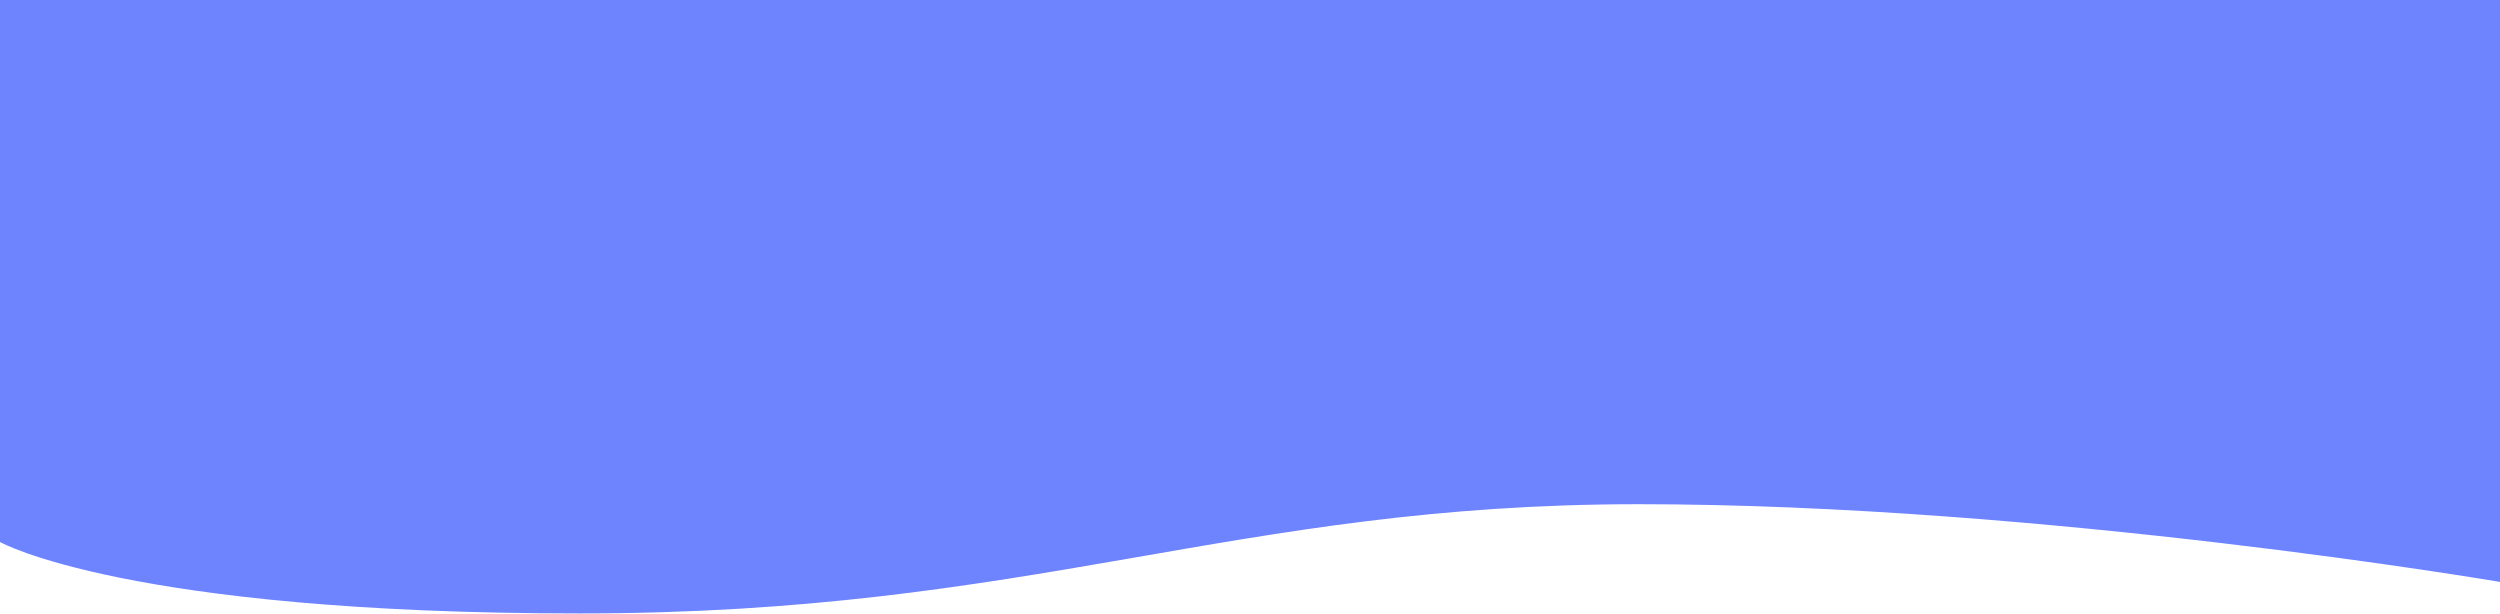
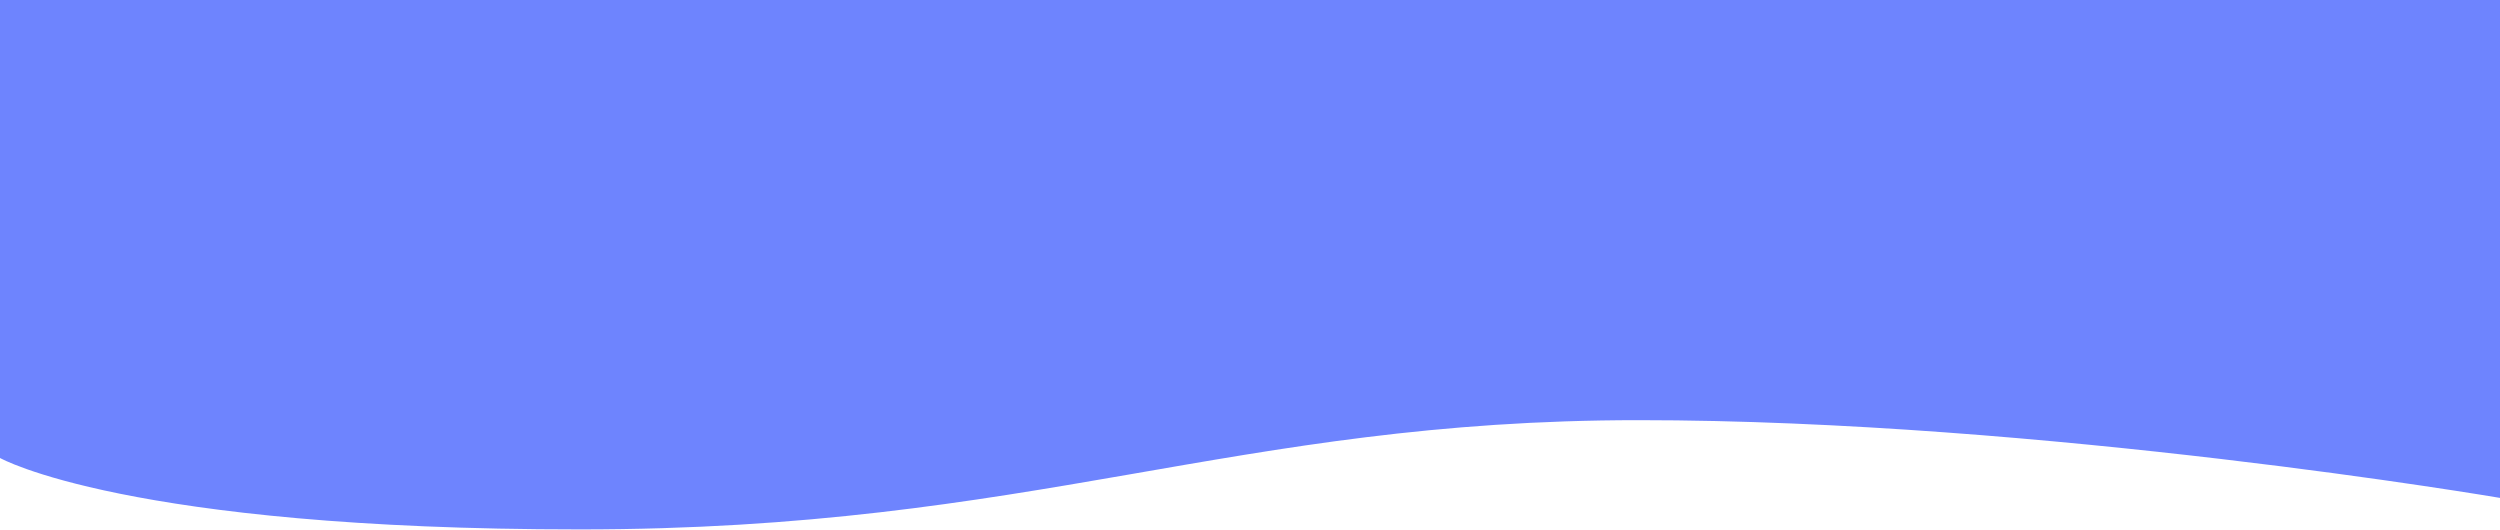
- <svg xmlns="http://www.w3.org/2000/svg" width="595" height="146" viewBox="0 0 595 146" fill="none">
-   <path d="M0 0H595V138.5C595 138.5 486.5 120 390 120C293.5 120 246 146 138 146C30 146 0 129 0 129V0Z" fill="#6E84FE" />
+ <svg xmlns="http://www.w3.org/2000/svg" width="595" height="126" viewBox="0 0 595 126" fill="none">
+   <path d="M0 0H595V118.5C595 118.5 486.5 100 390 100C293.5 100 246 126 138 126C30 126 0 109 0 109V0Z" fill="#6E84FE" />
</svg>
